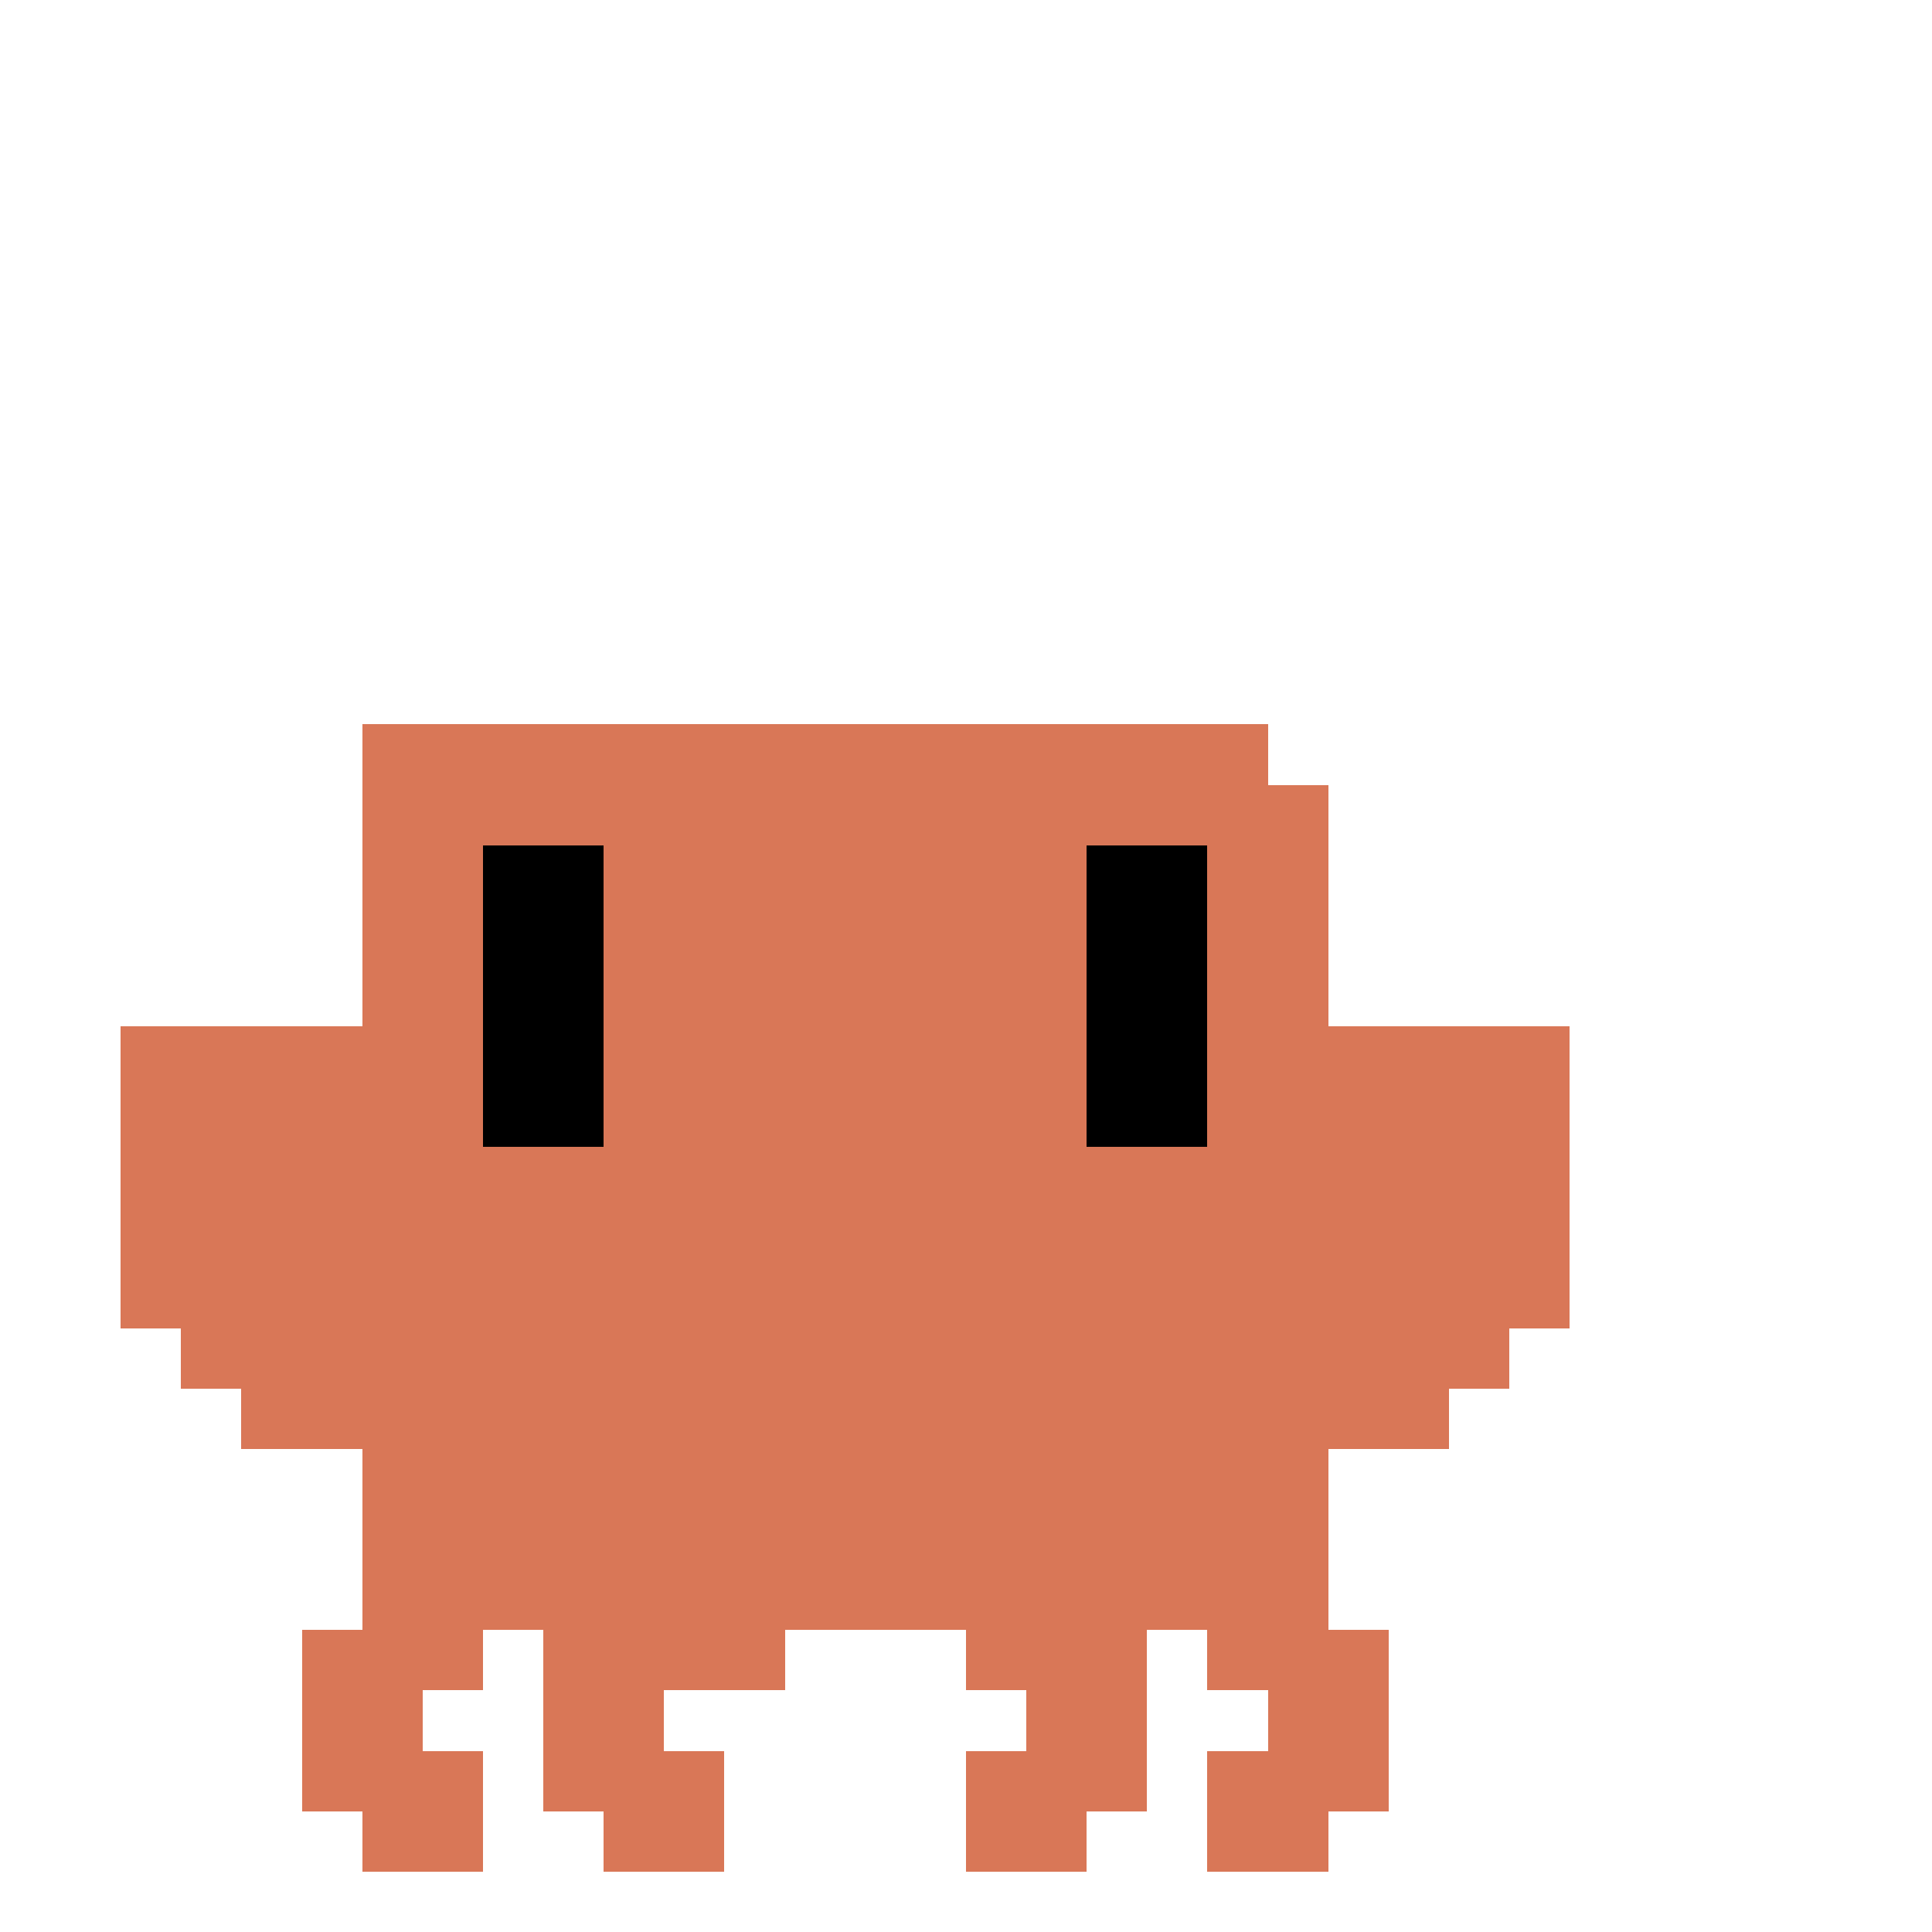
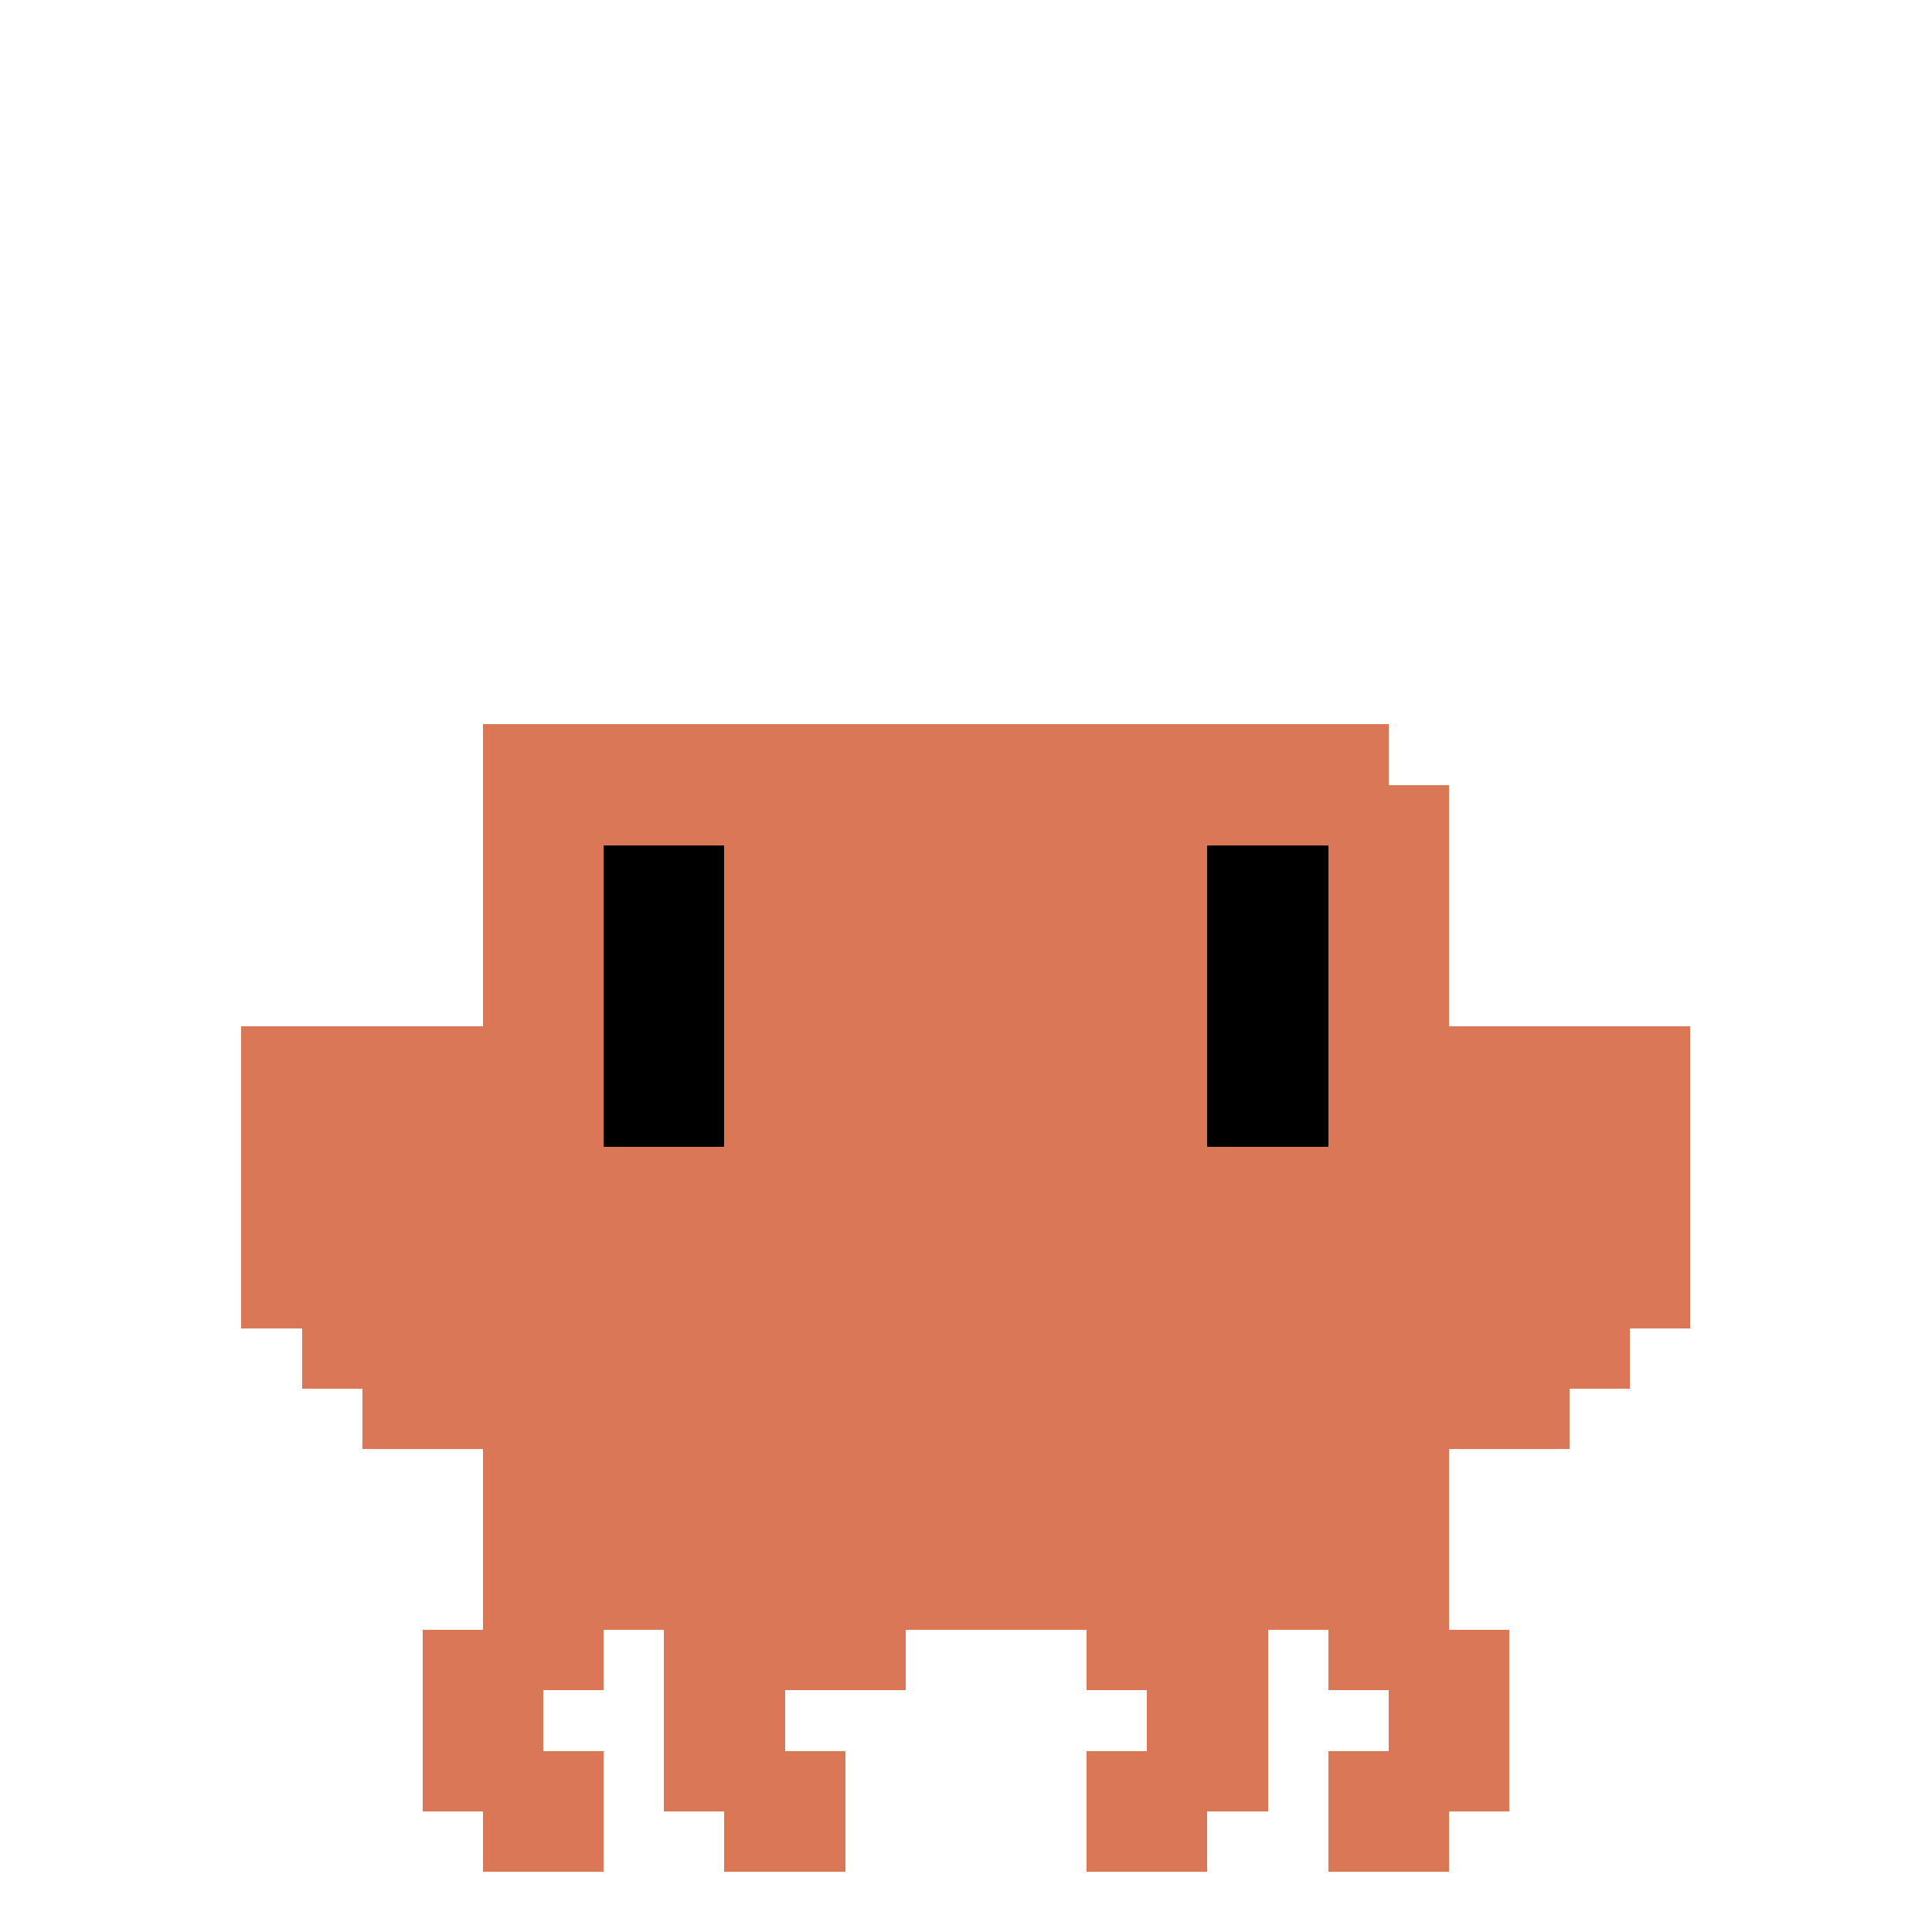
- <svg xmlns="http://www.w3.org/2000/svg" width="24" height="24" viewBox="14 6 30 32" shape-rendering="crispEdges">
+ <svg xmlns="http://www.w3.org/2000/svg" width="24" height="24" viewBox="13 6 28 32" shape-rendering="crispEdges">
  <path fill="#d97757" d="M19 18h15v1h-15zM19 19h16v1h-16zM19 20h2v1h-2zM23 20h8v1h-8zM33 20h2v1h-2zM19 21h2v1h-2zM23 21h8v1h-8zM33 21h2v1h-2zM19 22h2v1h-2zM23 22h8v1h-8zM33 22h2v1h-2zM15 23h6v1h-6zM23 23h8v1h-8zM33 23h6v1h-6zM15 24h6v1h-6zM23 24h8v1h-8zM33 24h6v1h-6zM15 25h24v1h-24zM15 26h24v1h-24zM15 27h24v1h-24zM16 28h22v1h-22zM17 29h20v1h-20zM19 30h16v1h-16zM19 31h16v1h-16zM19 32h16v1h-16zM18 33h3v1h-3zM22 33h4v1h-4zM29 33h3v1h-3zM33 33h3v1h-3zM18 34h2v1h-2zM22 34h2v1h-2zM30 34h2v1h-2zM34 34h2v1h-2zM18 35h3v1h-3zM22 35h3v1h-3zM29 35h3v1h-3zM33 35h3v1h-3zM19 36h2v1h-2zM23 36h2v1h-2zM29 36h2v1h-2zM33 36h2v1h-2z" />
  <path fill="#000000" d="M21 20h2v1h-2zM31 20h2v1h-2zM21 21h2v1h-2zM31 21h2v1h-2zM21 22h2v1h-2zM31 22h2v1h-2zM21 23h2v1h-2zM31 23h2v1h-2zM21 24h2v1h-2zM31 24h2v1h-2z" />
</svg>
